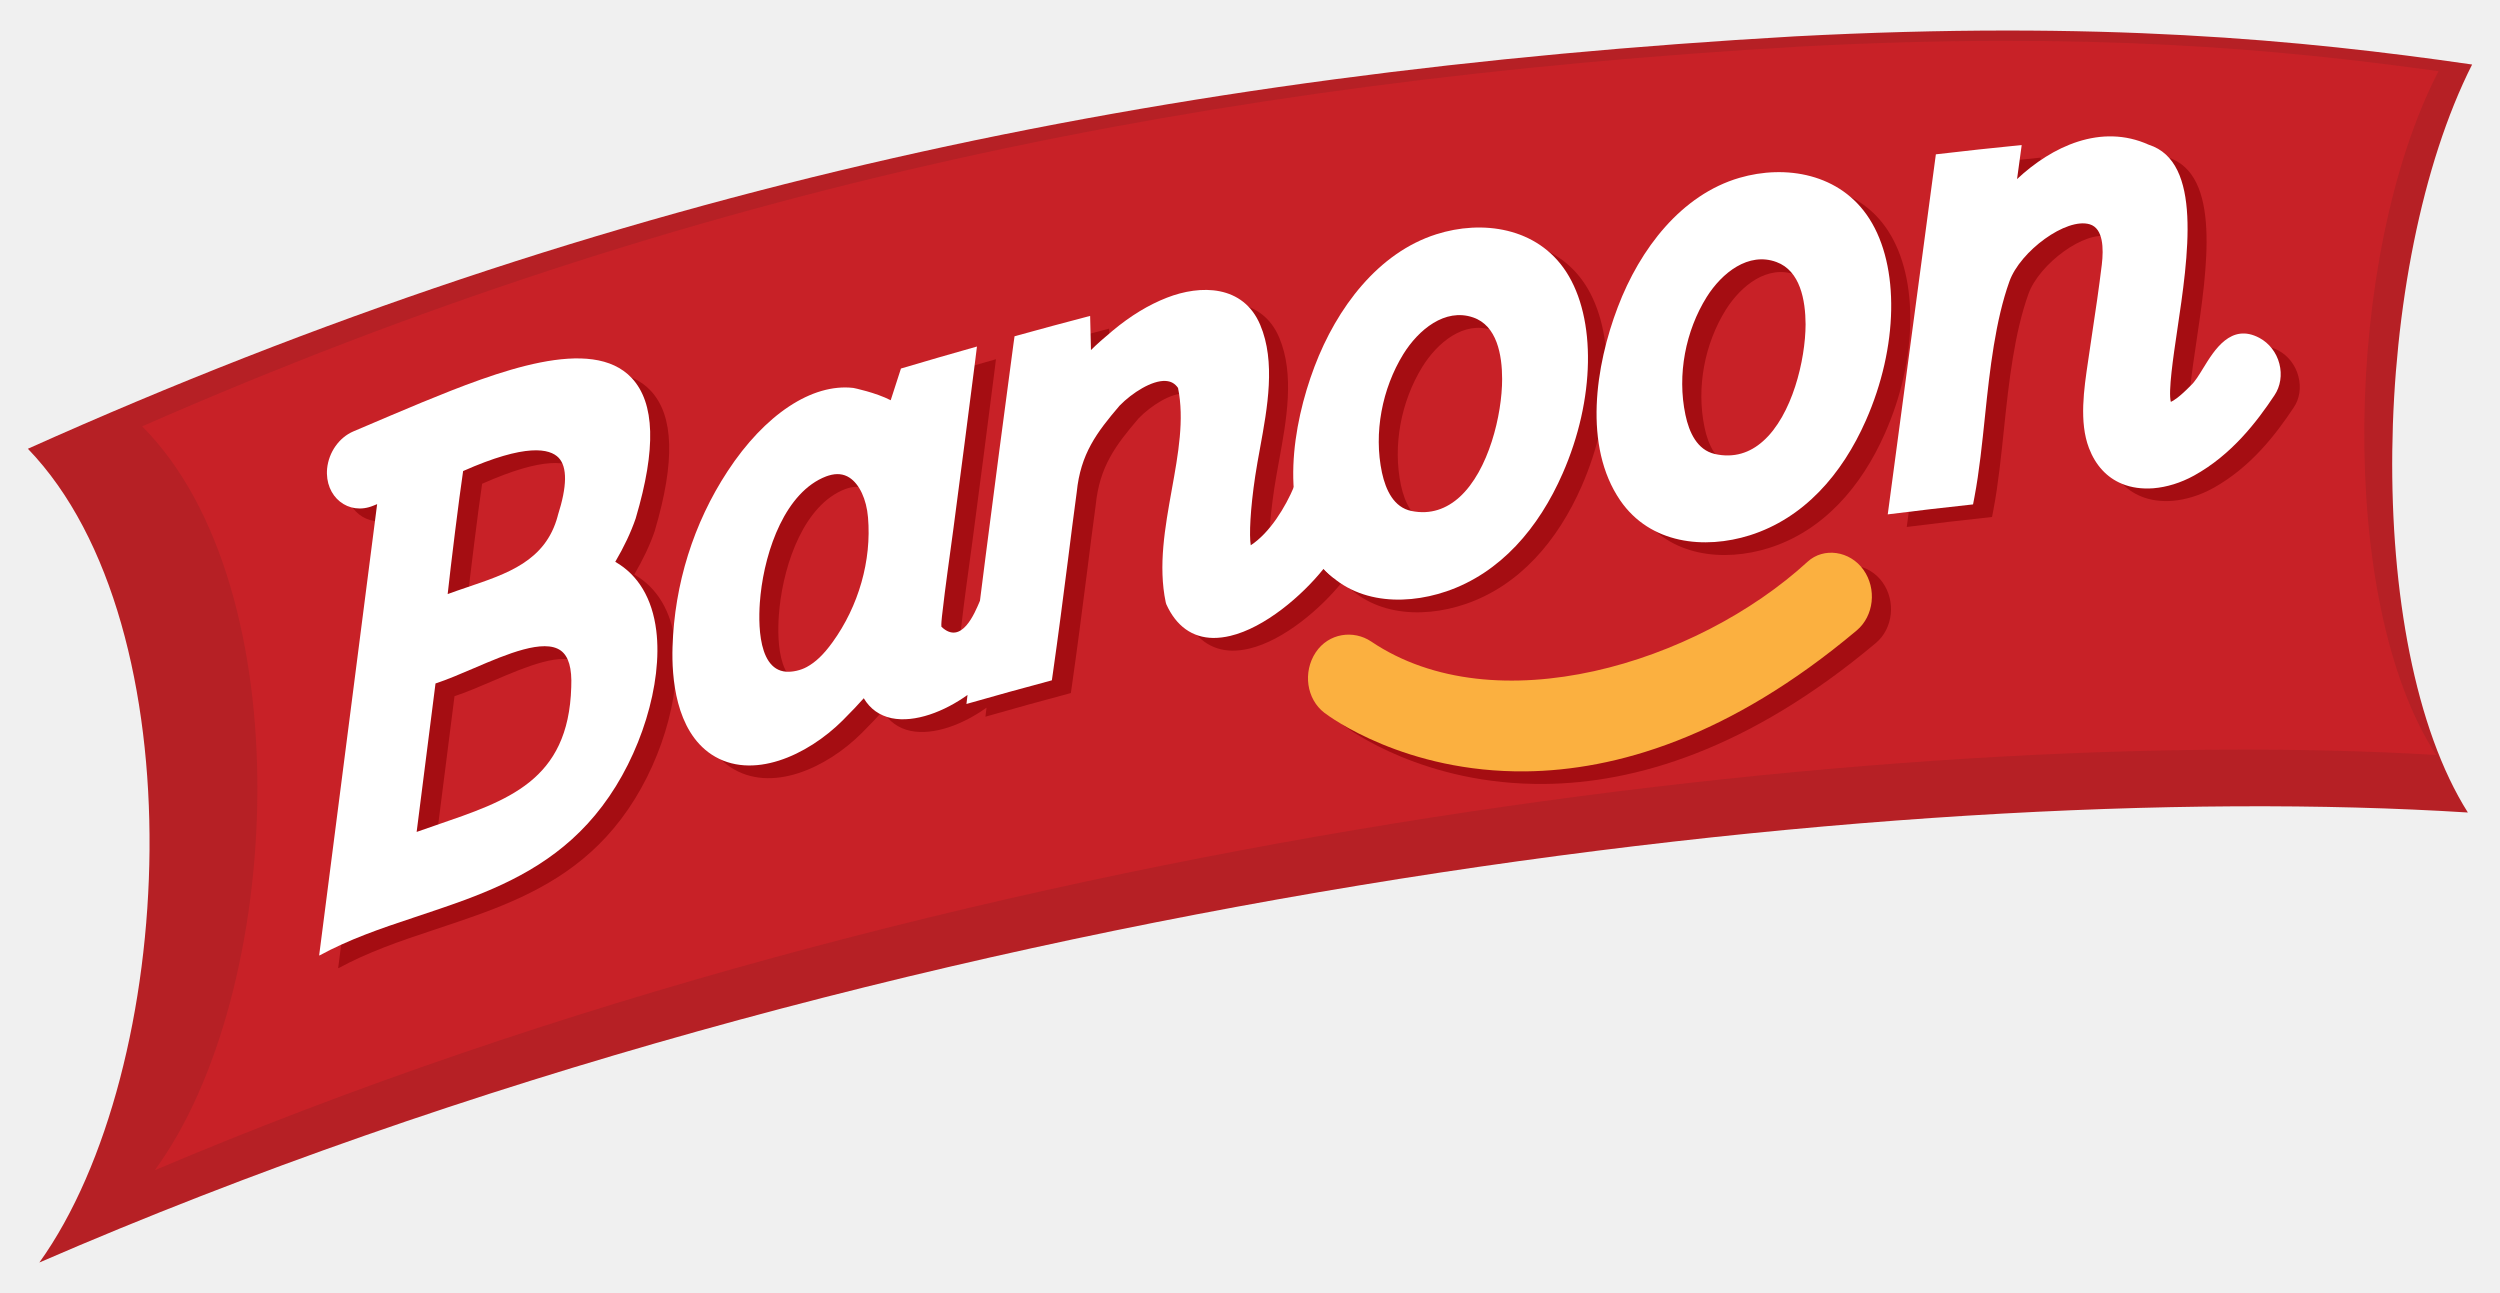
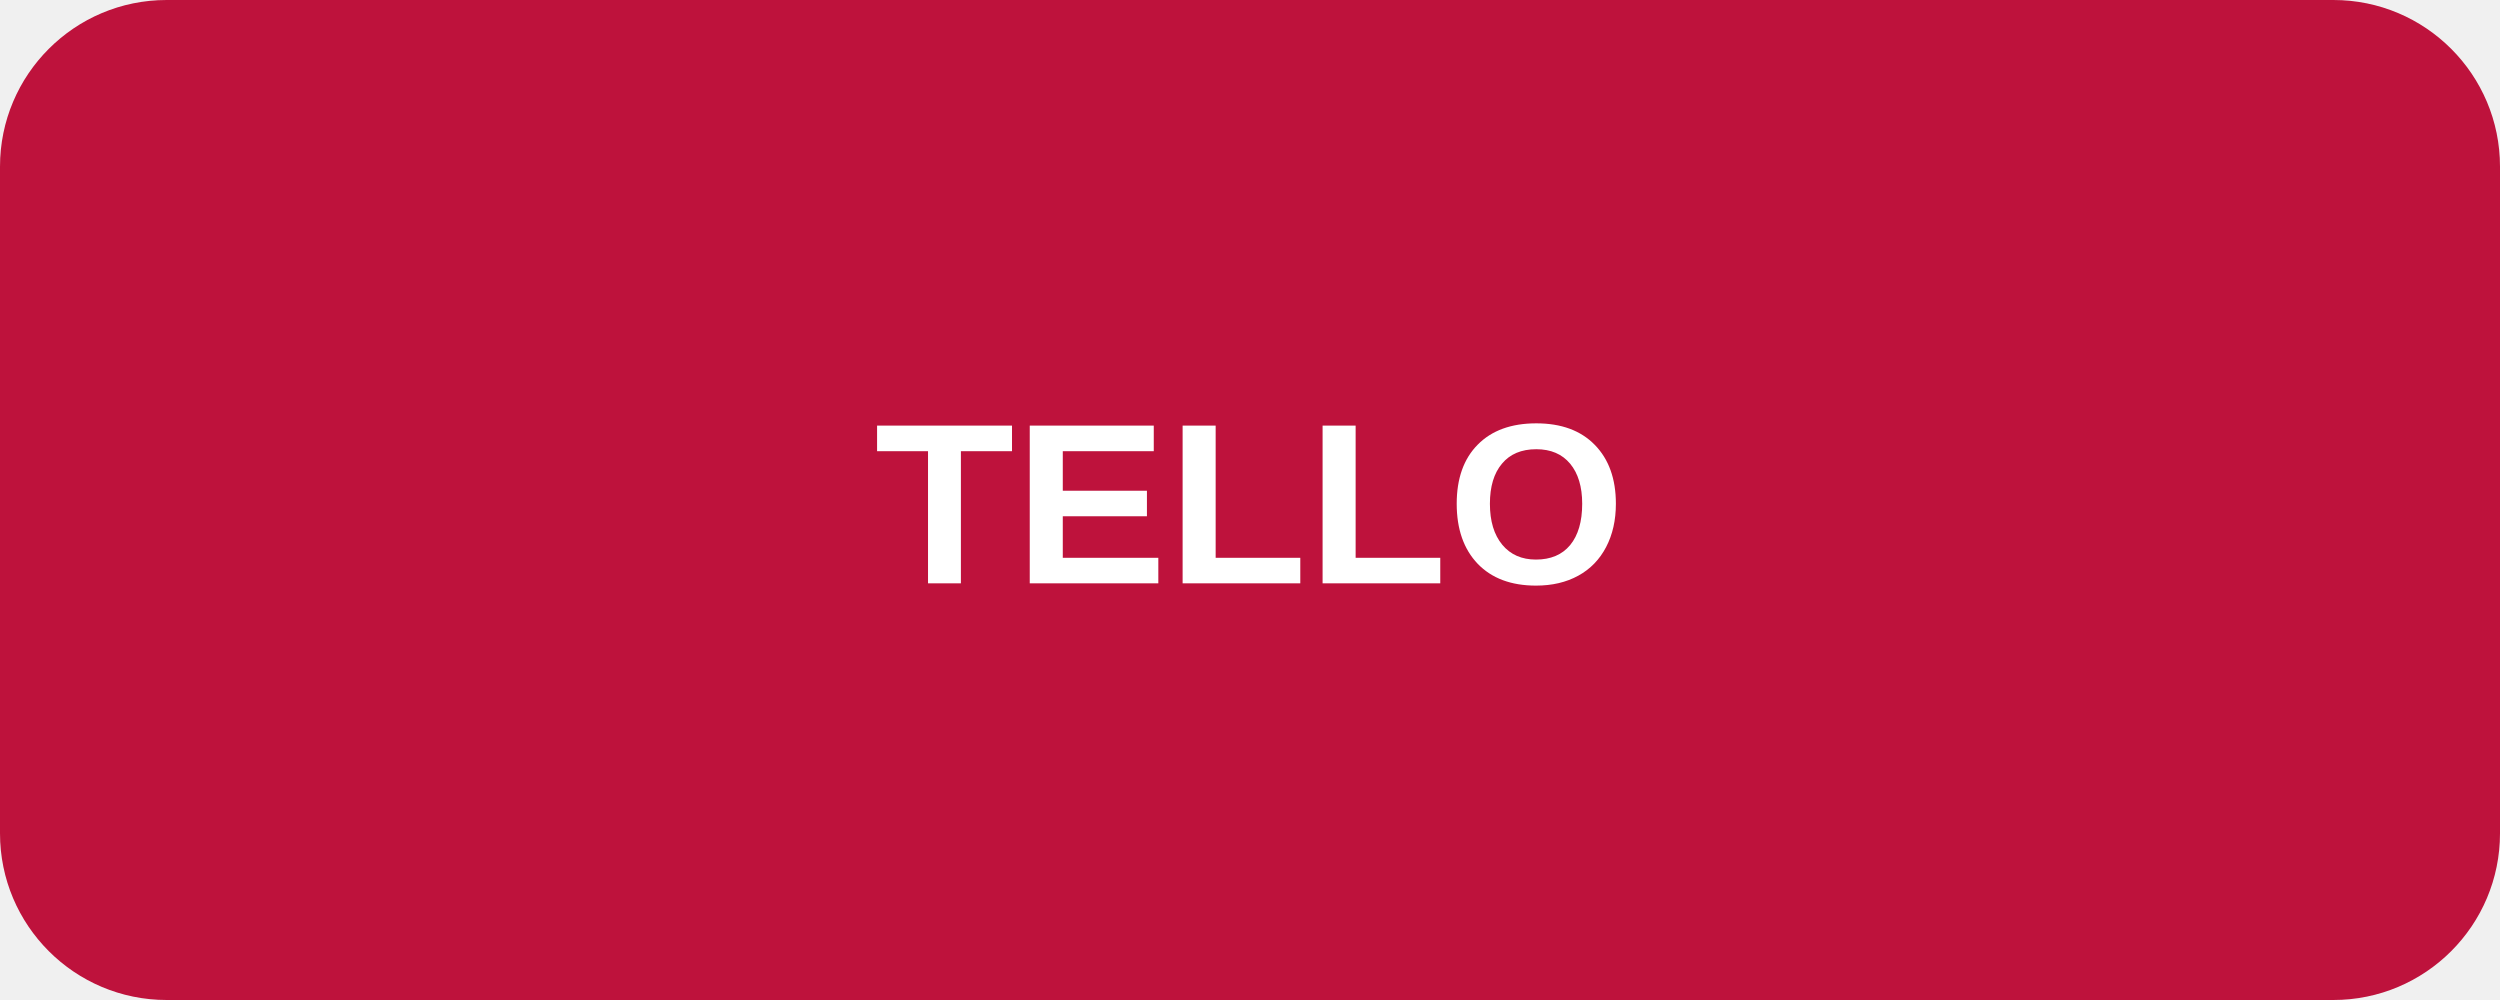
- <svg xmlns="http://www.w3.org/2000/svg" version="1.1" id="Layer_1" x="0px" y="0px" viewBox="0 0 182.89 94.59" style="enable-background:new 0 0 182.89 94.59;" xml:space="preserve">
-   <style type="text/css">
- 	.st0{fill:#B62025;}
- 	.st1{fill:#C82127;}
- 	.st2{fill:#FFFFFF;}
- 	.st3{fill:#A50D12;}
- 	.st4{fill:#FBB040;}
- </style>
-   <g>
-     <g>
-       <path class="st0" d="M2.88,92.36c10.13-14.13,11.64-46.59-0.84-59.53C44.68,13.69,85.17,5.31,131.3,2.66    c22.29-1.17,37.06,0.25,49.55,2.06c-7.41,14.66-8.06,42.46-0.31,54.72C138.83,56.8,65.16,65.33,2.88,92.36" />
-       <path class="st1" d="M11.32,85.61c9.49-12.94,10.84-42.6-0.92-54.42C50.42,13.63,88.46,5.9,131.81,3.4    c20.95-1.1,34.83,0.17,46.58,1.81c-6.93,13.41-7.48,38.83-0.17,50.02C139.01,52.89,69.79,60.8,11.32,85.61" />
-       <path class="st2" d="M65.56,32.03" />
-       <g>
-         <path class="st3" d="M98.92,42.97c-0.23-1.35-0.63-2.99-0.5-4.38c0.06-0.64,0.02-0.99,0.08-1.02c-0.89-1.13-1.81-1.97-2.37-3.42     c-0.06,0.78-0.09,1.56-0.06,2.35c-0.65,1.55-1.79,3.41-3.18,4.32c-0.12-0.73-0.04-2.62,0.33-5.08c0.1-0.65,0.22-1.33,0.35-2.03     c0.54-2.96,1.16-6.31,0.01-9.02c-1.24-2.92-4.35-2.95-6.83-1.98c-1.33,0.52-2.64,1.31-3.96,2.41c-0.65,0.54-1.17,1-1.59,1.42     c-0.02-1-0.03-1.5-0.06-2.5c-2.21,0.58-3.32,0.88-5.53,1.49c-0.03,0.23-0.05,0.34-0.08,0.57c-0.7,5.19-1.37,10.36-2.04,15.55     c-0.05,0.39-0.36,2.84-0.41,3.23c-0.38,0.9-1.35,3.3-2.82,1.9c-0.02-0.2,0.02-0.56,0.04-0.76c0.29-2.54,0.5-3.86,0.84-6.43     c0.54-4.11,1.08-8.22,1.6-12.34c0.05-0.39,0.07-0.58,0.12-0.97c-2.22,0.63-3.33,0.95-5.56,1.61c-0.3,0.93-0.45,1.39-0.75,2.32     c-1.08-0.56-2.71-0.9-2.73-0.9c-3.02-0.35-6.48,1.94-9.2,6.09c-2.5,3.81-3.89,8.27-4.03,12.86c-0.07,2.19,0.21,6.12,2.86,7.87     c2.94,1.93,7,0.08,9.59-2.5c0.67-0.67,1.17-1.2,1.54-1.62c0.46,0.78,1.15,1.27,2.04,1.46c1.71,0.35,3.86-0.49,5.55-1.7     c-0.03,0.27-0.05,0.4-0.08,0.66c2.5-0.71,3.75-1.06,6.25-1.73c0.03-0.23,0.05-0.34,0.08-0.56c0.39-2.72,0.74-5.45,1.09-8.18     c0.21-1.67,0.42-3.34,0.65-5.03c0.28-2.79,1.44-4.34,3.14-6.33c0.92-0.94,2.37-1.86,3.36-1.8c0.39,0.02,0.68,0.18,0.91,0.51     c0.47,2.3,0.02,4.8-0.46,7.46c-0.49,2.73-1,5.56-0.44,8.22c0.02,0.06,0.03,0.08,0.04,0.14c0.72,1.6,1.9,2.45,3.44,2.47     c0.41,0,0.82-0.05,1.24-0.15c2.53-0.6,5.25-2.94,6.82-4.9c0.24,0.26,0.5,0.48,0.77,0.68C98.96,43.14,98.93,43.06,98.92,42.97      M62.29,47.92c-0.65,0.9-1.24,1.46-1.89,1.81c-0.44,0.24-1.02,0.37-1.49,0.34c-2.3-0.16-2.02-4.36-1.88-5.64     c0.35-3.27,1.82-7.51,4.8-8.65c0.06-0.02,0.12-0.04,0.18-0.06c0.58-0.18,1.09-0.13,1.52,0.15c0.73,0.47,1.25,1.58,1.36,2.91v0     C65.16,41.92,64.21,45.27,62.29,47.92" />
-         <path class="st3" d="M49.4,47.06c-0.29-2.34-1.32-4.07-3-5.03c0.64-1.09,1.14-2.14,1.5-3.19c0-0.02,0.01-0.03,0.01-0.04     c1.49-5.05,1.39-8.39-0.3-10.21c-2.93-3.14-9.81-0.5-15.38,1.79c-0.02,0.01-0.05,0.02-0.07,0.03c-0.93,0.38-3.28,1.38-4.92,2.08     c-1.05,0.45-1.8,1.53-1.92,2.72c-0.19,2.07,1.57,3.47,3.39,2.71c0.14-0.06,0.24-0.1,0.27-0.11c-1.41,11-2.83,22-4.24,33     c0.01,0.01,0.01,0.01,0.02,0.02c2.15-1.17,4.43-1.96,6.88-2.77c1.26-0.42,2.52-0.84,3.77-1.3c3.71-1.38,7.29-3.21,10.04-6.86     C48.26,56.2,49.88,50.93,49.4,47.06 M42.2,38.63c-0.01,0.02-0.01,0.03-0.01,0.05c-0.89,3.31-3.7,4.22-6.68,5.23     c-0.46,0.16-0.92,0.31-1.37,0.48c0.22-2.05,0.84-7.07,1.13-9c4.6-2.04,6.34-1.65,6.99-0.97C42.91,35.09,42.89,36.51,42.2,38.63      M33.31,61.29c-0.48,0.16-0.96,0.33-1.44,0.5c0.55-4.35,0.83-6.52,1.38-10.86c0.86-0.28,1.83-0.7,2.84-1.13     c2.39-1.03,5.09-2.16,6.32-1.28c0.58,0.42,0.83,1.29,0.77,2.67c0,0.01,0,0.01,0,0.01C42.98,58.08,38.51,59.5,33.31,61.29" />
-         <path class="st3" d="M168.14,27.53c-0.21-0.82-0.75-1.51-1.46-1.89c-2.08-1.11-3.3,0.89-4.11,2.21c-0.31,0.51-0.61,1-0.91,1.27     c-0.84,0.86-1.27,1.12-1.46,1.2c-0.2-0.75,0.18-3.3,0.46-5.19c0.82-5.5,1.85-12.37-2.07-13.62c-3.49-1.58-7.09,0.12-9.64,2.51     c0.14-1,0.21-1.5,0.34-2.49c-2.51,0.25-3.77,0.39-6.28,0.68c-1.41,10.53-2.11,15.8-3.52,26.34c2.5-0.31,3.74-0.46,6.24-0.73     c0.04-0.21,0.06-0.31,0.1-0.52c0.36-1.9,0.57-3.98,0.78-5.99c0.35-3.4,0.76-6.95,1.78-9.8c0.79-2.22,4.17-4.7,5.88-4.18     c0.99,0.3,1.02,1.77,0.88,2.95c-0.21,1.72-0.46,3.42-0.72,5.13c-0.12,0.79-0.18,1.18-0.29,1.97c-0.29,1.97-0.66,4.41,0.07,6.32     c0.48,1.26,1.31,2.16,2.41,2.61c0.69,0.29,1.48,0.39,2.3,0.33c0.97-0.08,2-0.39,2.98-0.93c2.75-1.52,4.59-3.93,5.88-5.87     C168.23,29.2,168.36,28.35,168.14,27.53" />
-         <path class="st3" d="M138.16,16.94c-2.12-3.33-6.15-3.98-9.51-3c-4.24,1.24-7.27,5.17-8.9,9.46c-1.63,4.27-2.54,10.17,0.18,14.14     c2.2,3.2,6.17,3.59,9.48,2.55c3.95-1.25,6.75-4.45,8.49-8.4C140.27,26.33,140.37,20.41,138.16,16.94 M130.37,33.21     c-0.94,0.84-2.12,1.25-3.53,0.93c-1.28-0.3-1.87-1.57-2.14-2.86c-0.62-2.94,0.01-6.15,1.56-8.63c1.11-1.76,3.05-3.31,5.1-2.55     c1.74,0.64,2.12,2.79,2.13,4.56C133.48,27.26,132.5,31.32,130.37,33.21" />
-         <path class="st3" d="M115.97,20.82c-2.12-3.27-6.16-3.82-9.51-2.75c-4.24,1.35-7.27,5.36-8.91,9.69     c-1.63,4.31-2.54,10.24,0.18,14.13c2.2,3.15,6.17,3.43,9.48,2.3c3.95-1.35,6.75-4.63,8.5-8.63     C118.08,30.15,118.18,24.23,115.97,20.82 M108.17,37.29c-0.95,0.86-2.12,1.31-3.53,1.02c-1.28-0.26-1.87-1.52-2.15-2.8     c-0.62-2.92,0.01-6.15,1.56-8.67c1.11-1.79,3.05-3.39,5.1-2.69c1.75,0.59,2.13,2.74,2.13,4.51     C111.29,31.26,110.31,35.34,108.17,37.29" />
-         <path class="st3" d="M113.02,57.35c-8.82,0.1-14.35-3.99-14.74-4.29c-1.3-1-1.58-2.97-0.63-4.41c0.95-1.43,2.78-1.66,4.06-0.8     c9.06,6.11,23.79,1.62,31.93-5.84c1.17-1.07,3.09-0.8,4.08,0.59c0.99,1.39,0.77,3.38-0.49,4.44     C127.86,54.91,119.54,57.28,113.02,57.35" />
-       </g>
-       <g>
-         <path class="st2" d="M97.53,42.04c-0.23-1.35-0.63-2.99-0.5-4.38c0.06-0.64,0.02-0.99,0.08-1.02c-0.89-1.13-1.81-1.97-2.37-3.42     c-0.06,0.78-0.09,1.56-0.06,2.35c-0.65,1.55-1.79,3.41-3.18,4.32c-0.12-0.73-0.04-2.62,0.33-5.08c0.1-0.65,0.22-1.33,0.35-2.03     c0.54-2.96,1.16-6.31,0.01-9.02c-1.24-2.92-4.35-2.95-6.83-1.98c-1.33,0.52-2.64,1.31-3.96,2.41c-0.65,0.54-1.17,1-1.59,1.42     c-0.02-1-0.03-1.5-0.06-2.5c-2.21,0.58-3.32,0.88-5.53,1.49c-0.03,0.23-0.05,0.34-0.08,0.57c-0.7,5.19-1.37,10.36-2.04,15.55     c-0.05,0.39-0.36,2.84-0.41,3.23c-0.38,0.9-1.35,3.3-2.82,1.9c-0.02-0.2,0.02-0.56,0.04-0.76c0.29-2.54,0.5-3.86,0.84-6.43     c0.54-4.11,1.08-8.22,1.6-12.34c0.05-0.39,0.07-0.58,0.12-0.97c-2.22,0.63-3.33,0.95-5.56,1.61c-0.3,0.93-0.45,1.39-0.75,2.32     c-1.08-0.56-2.71-0.9-2.73-0.9c-3.02-0.35-6.48,1.94-9.2,6.09c-2.5,3.81-3.89,8.27-4.03,12.86c-0.07,2.19,0.21,6.12,2.86,7.87     c2.94,1.93,7,0.08,9.59-2.5c0.67-0.67,1.17-1.2,1.54-1.62c0.46,0.78,1.15,1.27,2.04,1.46c1.71,0.35,3.86-0.49,5.55-1.7     c-0.03,0.27-0.05,0.4-0.08,0.66c2.5-0.71,3.75-1.06,6.25-1.73c0.03-0.23,0.05-0.34,0.08-0.56c0.39-2.72,0.74-5.45,1.09-8.18     c0.21-1.67,0.42-3.34,0.65-5.03c0.28-2.79,1.44-4.34,3.14-6.33c0.92-0.94,2.37-1.86,3.36-1.8c0.39,0.02,0.68,0.18,0.91,0.51     c0.47,2.3,0.02,4.8-0.46,7.46c-0.49,2.73-1,5.56-0.44,8.22c0.02,0.06,0.03,0.08,0.04,0.14c0.72,1.6,1.9,2.45,3.44,2.47     c0.41,0,0.82-0.05,1.24-0.15c2.53-0.6,5.25-2.94,6.82-4.9c0.24,0.26,0.5,0.48,0.77,0.68C97.57,42.21,97.54,42.13,97.53,42.04      M60.9,46.99c-0.65,0.9-1.24,1.46-1.89,1.81c-0.44,0.24-1.02,0.37-1.49,0.34c-2.3-0.16-2.02-4.36-1.88-5.64     c0.35-3.27,1.82-7.51,4.8-8.65c0.06-0.02,0.12-0.04,0.18-0.06c0.58-0.18,1.09-0.13,1.52,0.15c0.73,0.47,1.25,1.58,1.36,2.91v0     C63.77,40.99,62.82,44.34,60.9,46.99" />
-         <path class="st2" d="M48.01,46.13c-0.29-2.34-1.32-4.07-3-5.03c0.64-1.09,1.14-2.14,1.5-3.19c0-0.02,0.01-0.03,0.01-0.04     c1.49-5.05,1.39-8.39-0.3-10.21c-2.93-3.14-9.81-0.5-15.38,1.79c-0.02,0.01-0.05,0.02-0.07,0.03c-0.93,0.38-3.28,1.38-4.92,2.08     c-1.05,0.45-1.8,1.53-1.92,2.72c-0.19,2.07,1.57,3.47,3.39,2.71c0.14-0.06,0.24-0.1,0.27-0.11c-1.41,11-2.83,22-4.24,33     c0.01,0.01,0.01,0.01,0.02,0.02c2.15-1.17,4.43-1.96,6.88-2.77c1.26-0.42,2.52-0.84,3.77-1.3c3.71-1.38,7.29-3.21,10.04-6.86     C46.87,55.27,48.49,50,48.01,46.13 M40.81,37.7c-0.01,0.02-0.01,0.03-0.01,0.05c-0.89,3.31-3.7,4.22-6.68,5.23     c-0.46,0.16-0.92,0.31-1.37,0.48c0.22-2.05,0.84-7.07,1.13-9c4.6-2.04,6.34-1.65,6.99-0.97C41.51,34.17,41.49,35.58,40.81,37.7      M31.92,60.36c-0.48,0.16-0.96,0.33-1.44,0.5c0.55-4.35,0.83-6.52,1.38-10.86c0.86-0.28,1.83-0.7,2.84-1.13     c2.39-1.03,5.09-2.16,6.32-1.28c0.58,0.42,0.83,1.29,0.77,2.67c0,0.01,0,0.01,0,0.01C41.59,57.15,37.11,58.57,31.92,60.36" />
-         <path class="st2" d="M166.75,26.61c-0.21-0.82-0.75-1.51-1.46-1.89c-2.08-1.11-3.3,0.89-4.11,2.21c-0.31,0.51-0.61,1-0.91,1.27     c-0.84,0.86-1.27,1.12-1.46,1.2c-0.2-0.75,0.18-3.3,0.46-5.19c0.82-5.5,1.85-12.37-2.07-13.62c-3.49-1.58-7.09,0.12-9.64,2.51     c0.14-1,0.21-1.5,0.34-2.49c-2.51,0.25-3.77,0.39-6.28,0.68c-1.41,10.53-2.11,15.8-3.52,26.34c2.5-0.31,3.74-0.46,6.24-0.73     c0.04-0.21,0.06-0.31,0.1-0.52c0.36-1.9,0.57-3.98,0.78-5.99c0.35-3.4,0.76-6.95,1.78-9.8c0.79-2.22,4.17-4.7,5.88-4.18     c0.99,0.3,1.02,1.77,0.88,2.95c-0.21,1.72-0.46,3.42-0.72,5.13c-0.12,0.79-0.18,1.18-0.29,1.97c-0.29,1.97-0.66,4.41,0.07,6.32     c0.48,1.26,1.31,2.16,2.41,2.61c0.69,0.29,1.48,0.39,2.3,0.33c0.97-0.08,2-0.39,2.98-0.93c2.75-1.52,4.59-3.93,5.88-5.87     C166.83,28.27,166.96,27.42,166.75,26.61" />
-         <path class="st2" d="M136.76,16.01c-2.12-3.33-6.15-3.98-9.51-3c-4.24,1.24-7.27,5.17-8.9,9.46c-1.63,4.27-2.54,10.17,0.18,14.14     c2.2,3.2,6.17,3.59,9.48,2.55c3.95-1.25,6.75-4.45,8.49-8.4C138.87,25.4,138.98,19.48,136.76,16.01 M128.97,32.28     c-0.94,0.84-2.12,1.25-3.53,0.93c-1.28-0.3-1.87-1.57-2.14-2.86c-0.62-2.94,0.01-6.15,1.56-8.63c1.11-1.76,3.05-3.31,5.1-2.55     c1.74,0.64,2.12,2.79,2.13,4.56C132.08,26.33,131.11,30.39,128.97,32.28" />
-         <path class="st2" d="M114.58,19.89c-2.12-3.27-6.16-3.82-9.51-2.75c-4.24,1.35-7.27,5.36-8.91,9.69     c-1.63,4.31-2.54,10.24,0.18,14.13c2.2,3.15,6.17,3.43,9.48,2.3c3.95-1.35,6.75-4.63,8.5-8.63     C116.69,29.23,116.79,23.3,114.58,19.89 M106.78,36.36c-0.95,0.86-2.12,1.31-3.53,1.02c-1.28-0.26-1.87-1.52-2.15-2.8     c-0.62-2.92,0.01-6.15,1.56-8.67c1.11-1.79,3.05-3.39,5.1-2.69c1.75,0.59,2.13,2.74,2.13,4.51     C109.89,30.33,108.91,34.42,106.78,36.36" />
-         <path class="st4" d="M111.62,56.43c-8.82,0.1-14.35-3.99-14.74-4.29c-1.3-1-1.58-2.97-0.63-4.41c0.95-1.43,2.78-1.66,4.06-0.8     c9.06,6.11,23.79,1.62,31.93-5.84c1.17-1.07,3.09-0.8,4.08,0.59c0.99,1.39,0.77,3.38-0.49,4.44     C126.47,53.99,118.15,56.35,111.62,56.43" />
-       </g>
-     </g>
-   </g>
+ <svg xmlns="http://www.w3.org/2000/svg" viewBox="0 0 240 96">
+   <rect width="240" height="96" rx="16" fill="#be123c" />
+   <text x="120" y="56" text-anchor="middle" fill="#ffffff" font-size="22" font-family="Arial, sans-serif" font-weight="700">TELLO</text>
</svg>
